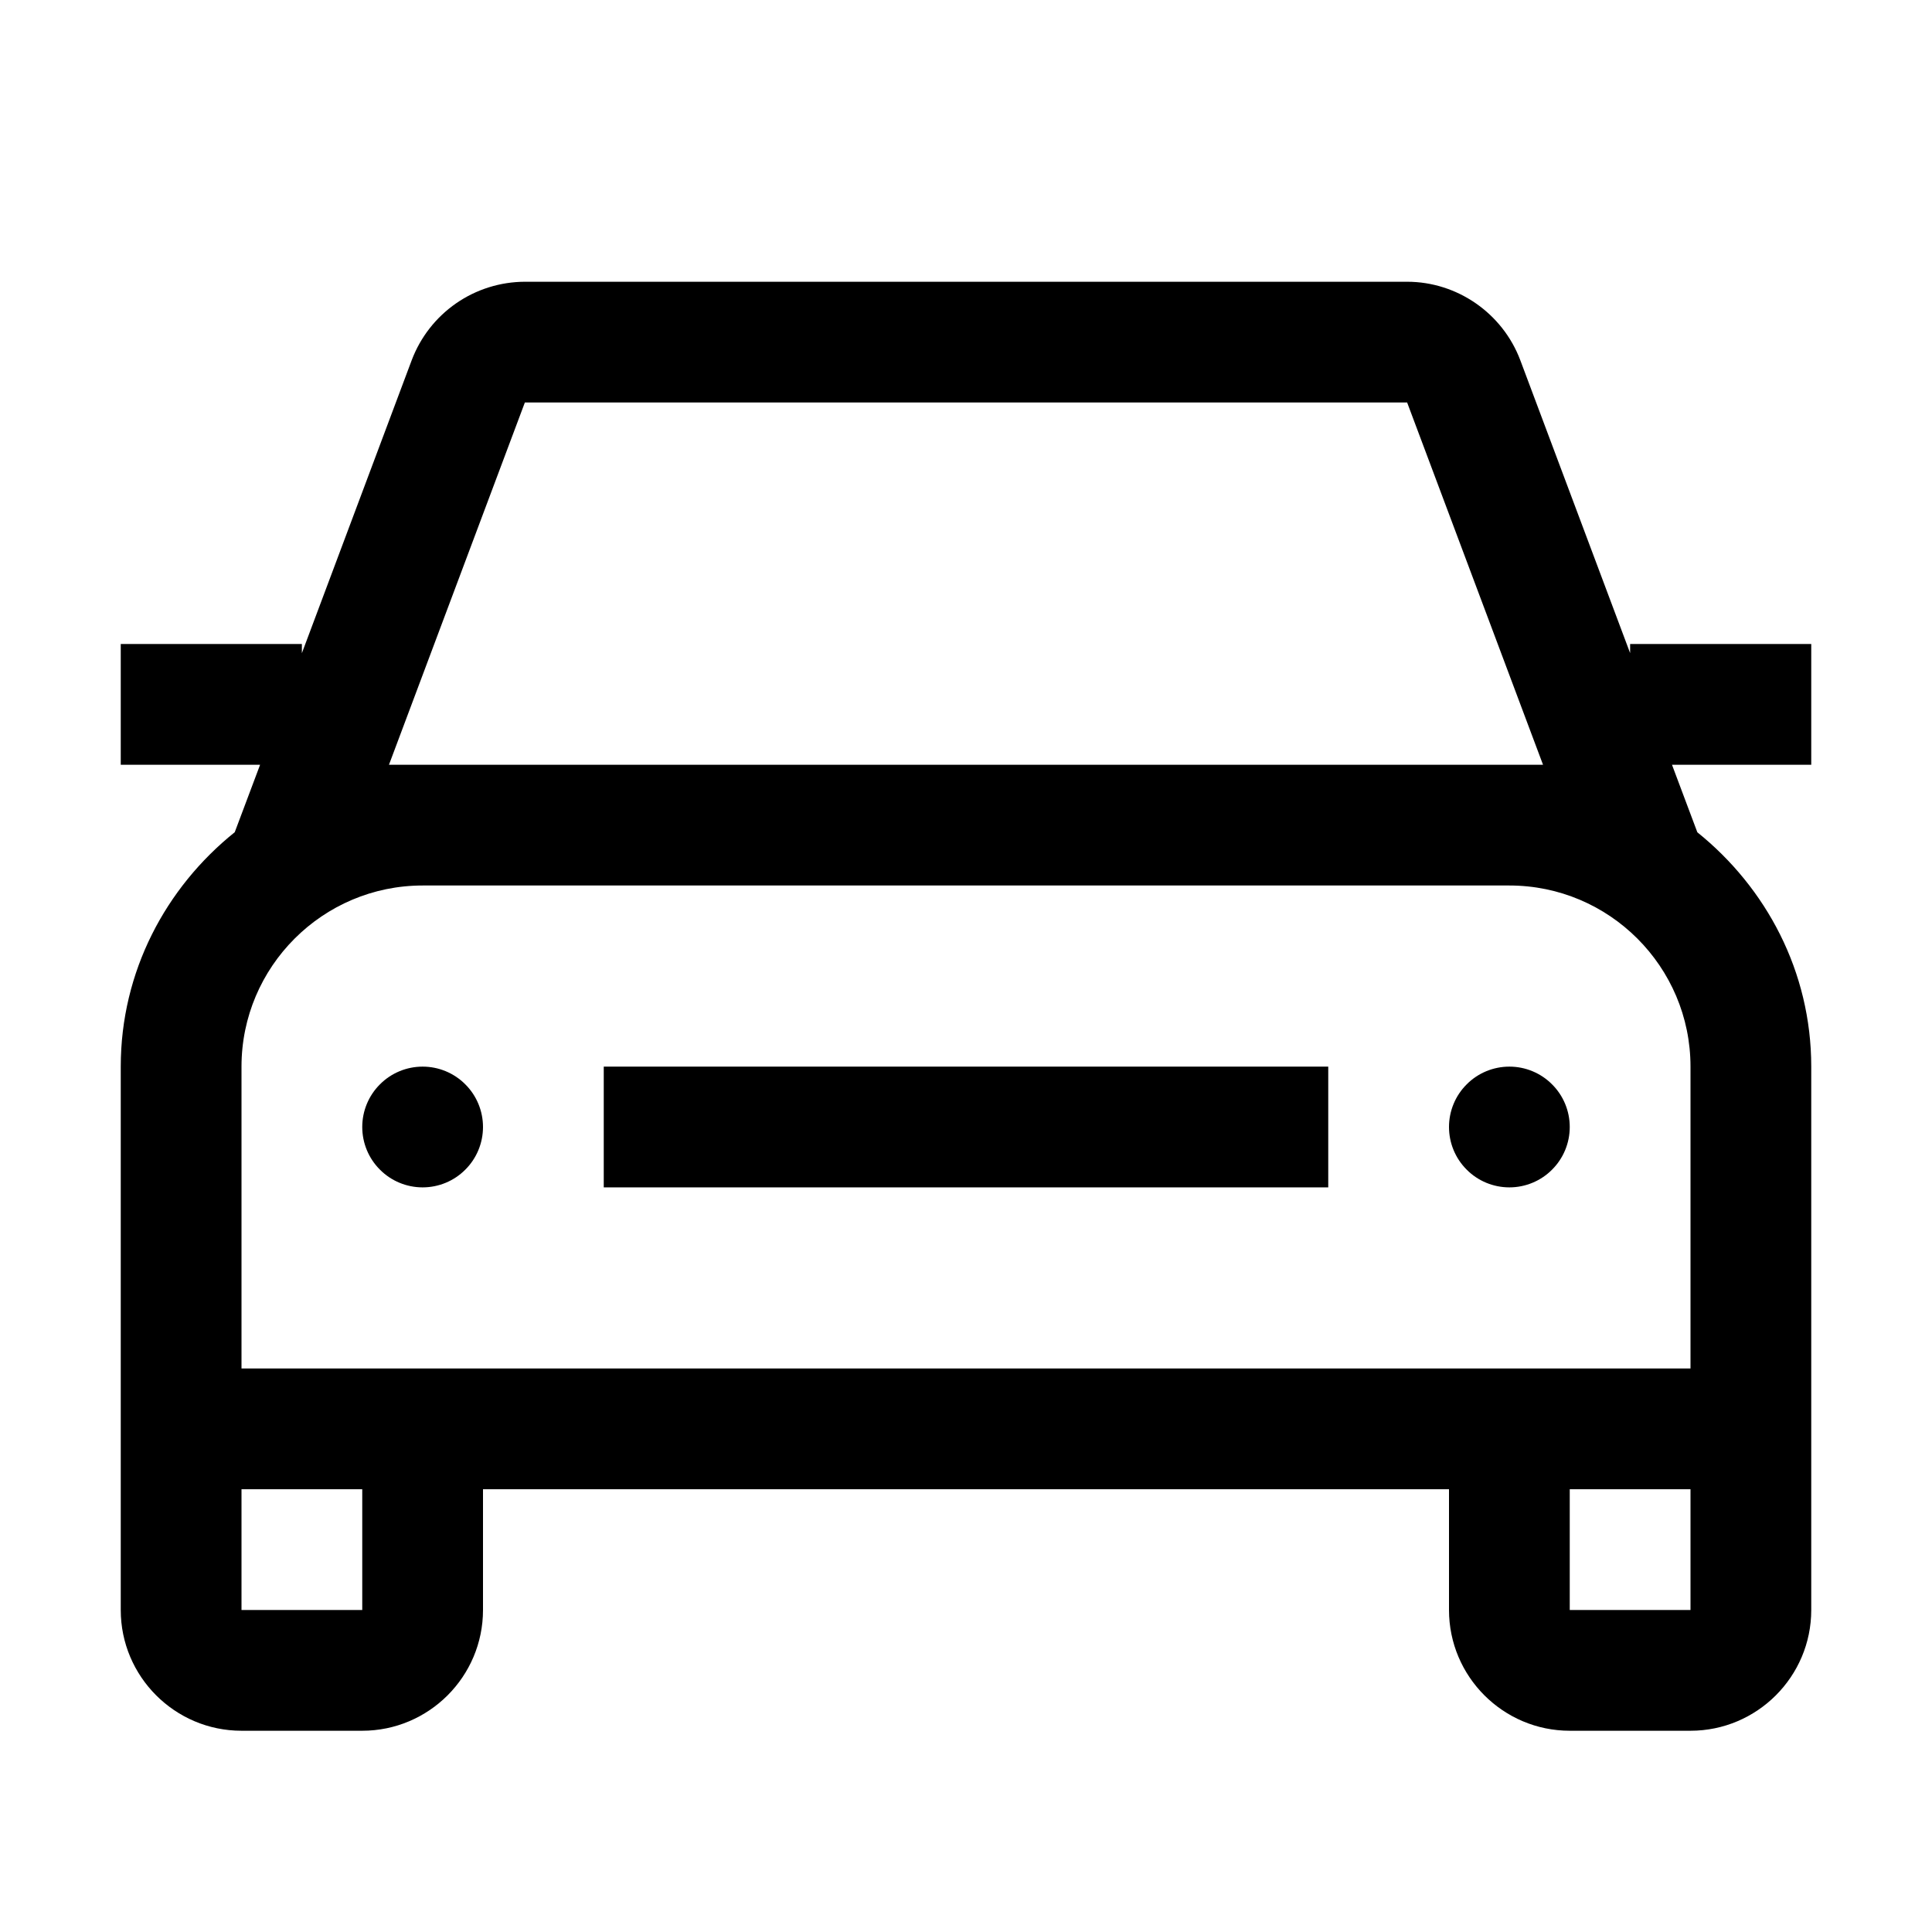
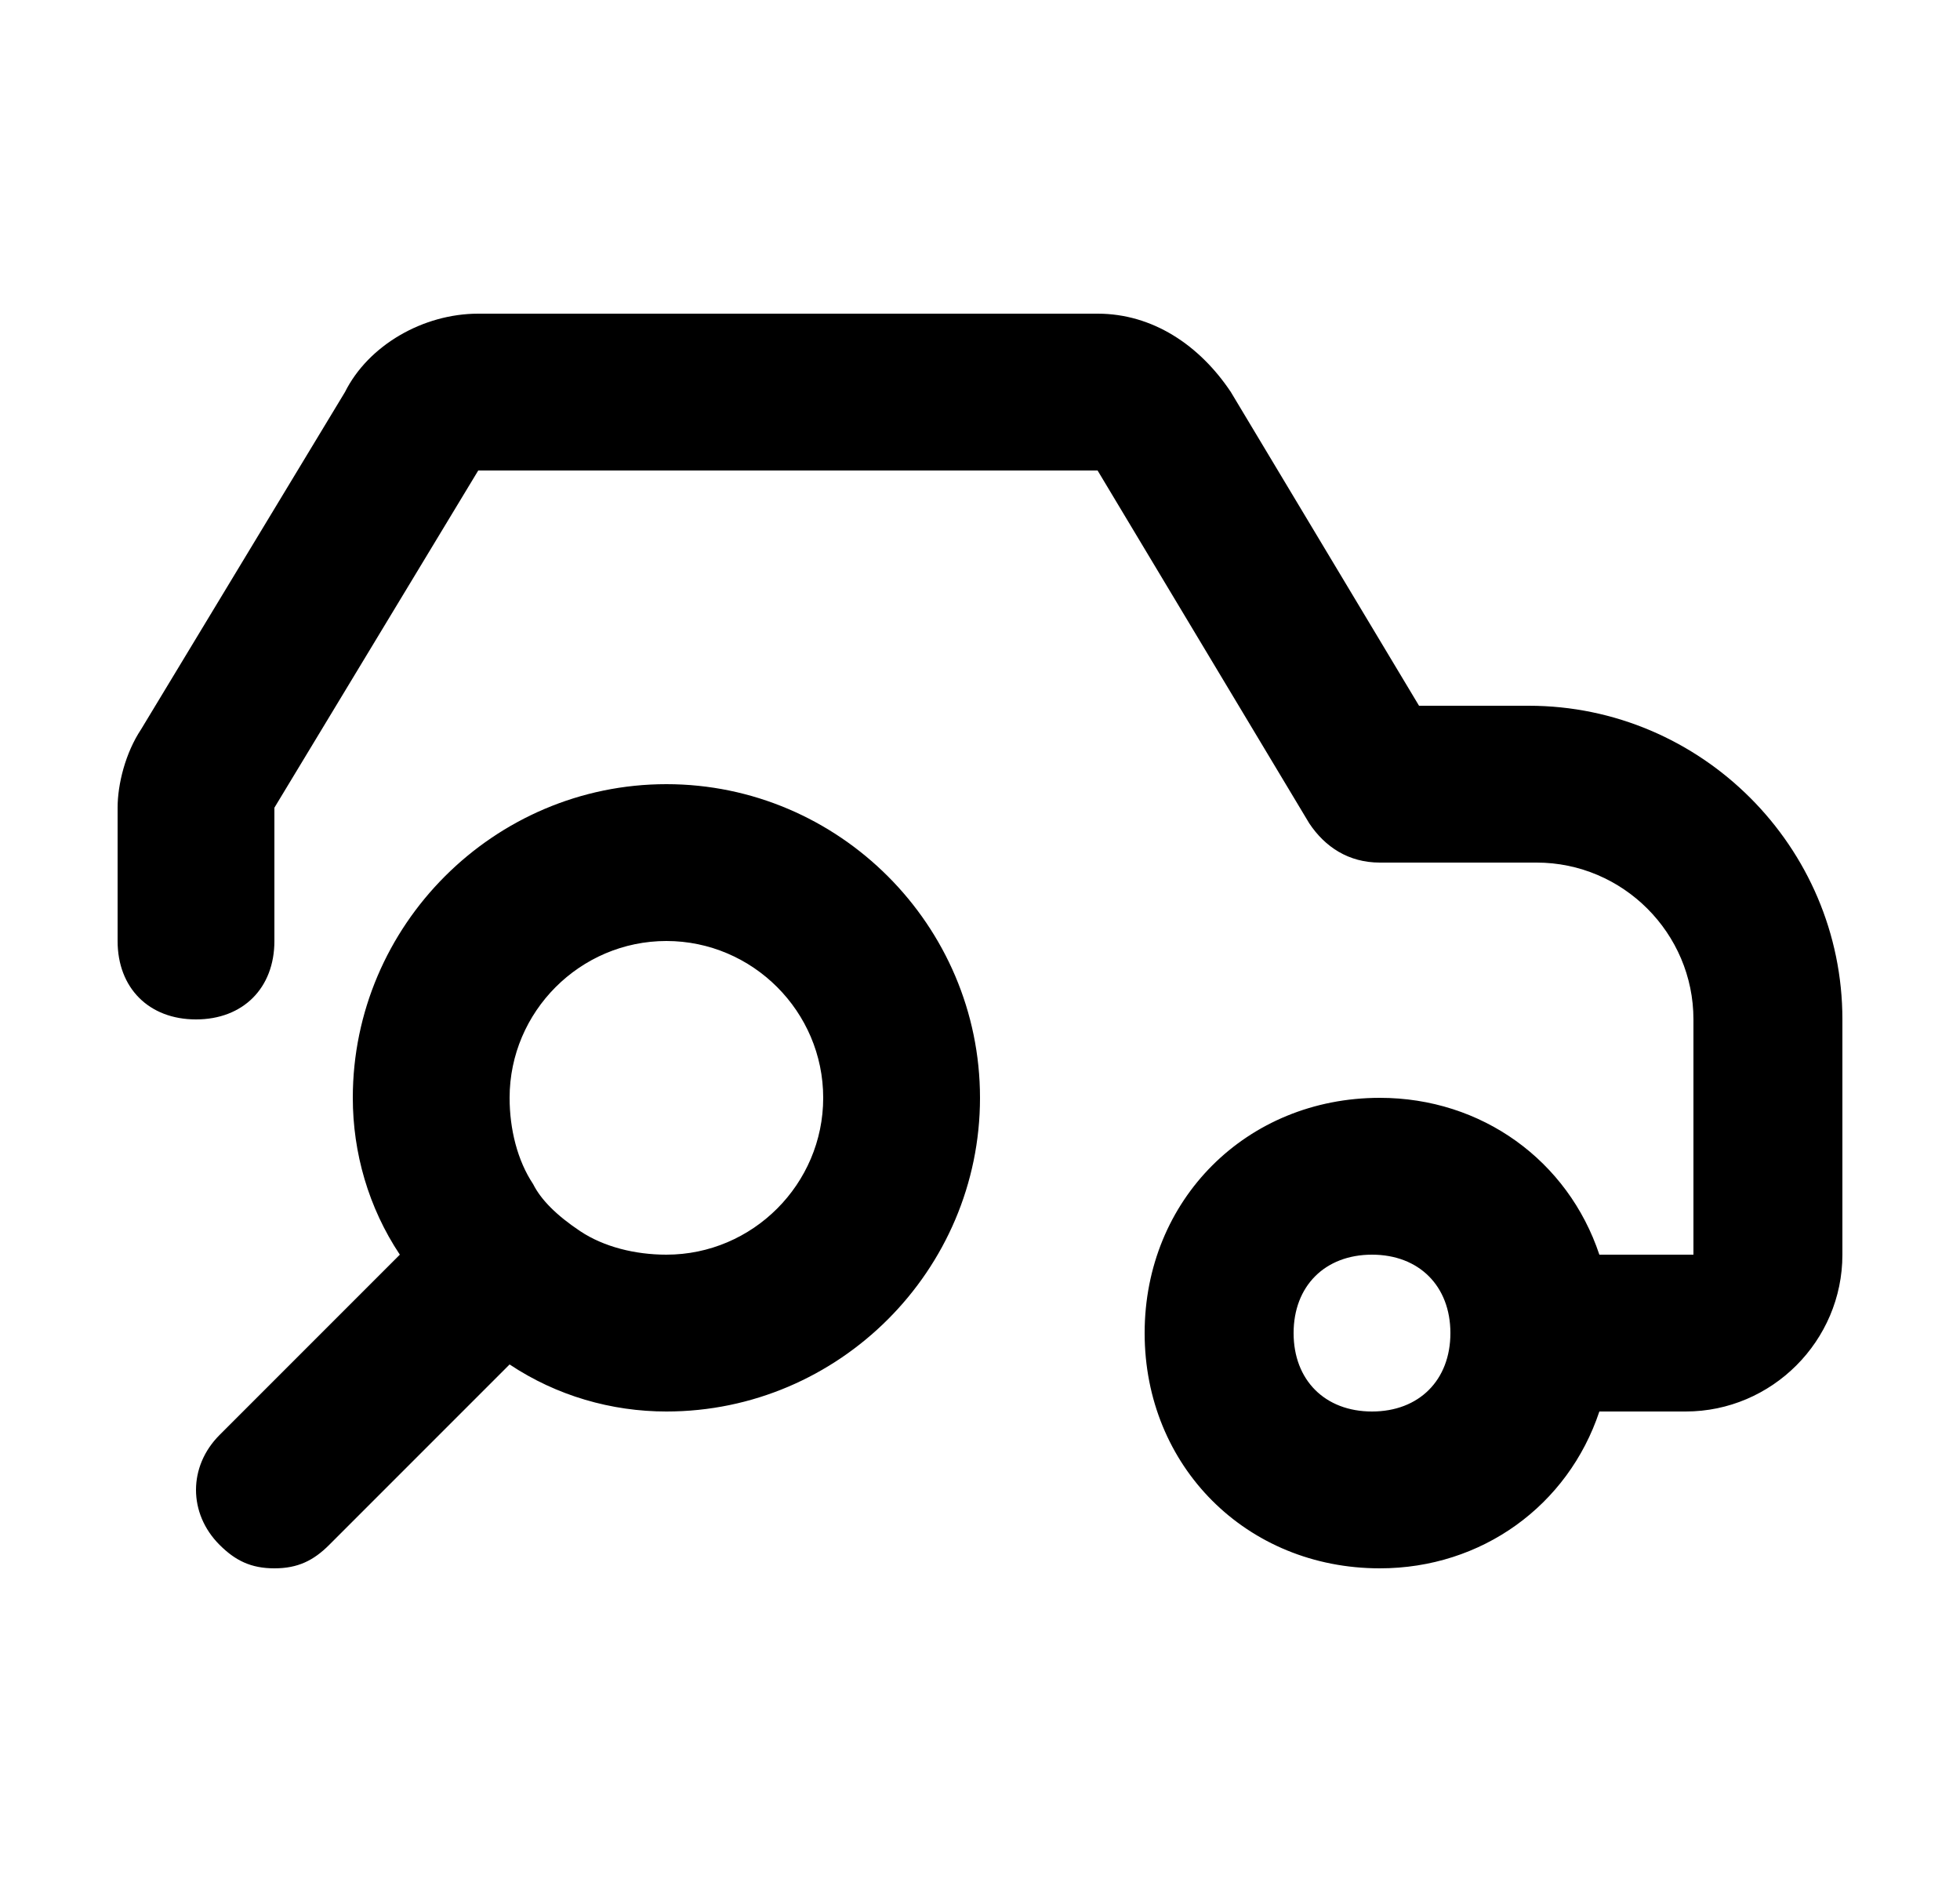
- <svg xmlns="http://www.w3.org/2000/svg" class="icon-module__icon--jEUNa icon-module__size-s--UCzJC" fill="currentColor" width="24" height="24">
-   <defs>
-     <symbol id="ctds_car-outline" viewBox="0 0 24 24">
-       <path d="M19.5 14C19.5 14.199 19.421 14.39 19.28 14.53C19.14 14.671 18.949 14.75 18.75 14.75C18.551 14.75 18.36 14.671 18.22 14.53C18.079 14.39 18 14.199 18 14C18 13.801 18.079 13.61 18.22 13.47C18.36 13.329 18.551 13.25 18.75 13.25C18.949 13.25 19.14 13.329 19.28 13.47C19.421 13.61 19.5 13.801 19.5 14ZM5.25 13.25C5.051 13.25 4.86 13.329 4.72 13.47C4.579 13.61 4.5 13.801 4.5 14C4.5 14.199 4.579 14.39 4.72 14.53C4.86 14.671 5.051 14.75 5.25 14.75C5.449 14.75 5.64 14.671 5.78 14.53C5.921 14.39 6 14.199 6 14C6 13.801 5.921 13.61 5.78 13.47C5.64 13.329 5.449 13.25 5.25 13.25ZM20.77 9.5L21.085 10.339C21.94 11.027 22.5 12.069 22.5 13.25V20C22.5 20.827 21.827 21.5 21 21.5H19.5C18.673 21.5 18 20.827 18 20V18.5H6V20C6 20.827 5.327 21.5 4.5 21.5H3C2.173 21.5 1.5 20.827 1.5 20V13.25C1.5 12.069 2.059 11.026 2.916 10.338L3.231 9.5H1.5V8H3.75V8.114L5.115 4.473C5.223 4.188 5.415 3.942 5.666 3.768C5.917 3.594 6.215 3.501 6.52 3.5H17.48C18.102 3.5 18.665 3.891 18.885 4.473L20.25 8.113V8H22.5V9.5H20.77ZM4.5 18.5H3V20H4.5V18.5ZM21 18.5H19.5V20H21V18.5ZM21 17V13.25C21 12.009 19.991 11 18.75 11H5.25C4.01 11 3 12.009 3 13.25V17H21ZM19.168 9.5L17.48 5H6.52L4.832 9.5H19.168ZM7.5 14.75H16.5V13.25H7.5V14.75Z" />
-     </symbol>
-   </defs>
-   <use href="#ctds_car-outline" />
+ <svg xmlns="http://www.w3.org/2000/svg" id="root" fill="none" viewBox="0 0 25 24">
+   <path fill="currentColor" fill-rule="evenodd" d="M19.5 9h-1.4l-2.4-4c-.4-.6-1-1-1.7-1H6.1c-.7 0-1.4.4-1.7 1L1.8 9.3c-.2.3-.3.7-.3 1V12c0 .6.4 1 1 1s1-.4 1-1v-1.7L6.1 6H14l2.7 4.5c.2.3.5.5.9.5h2c1.1 0 2 .9 2 2v3h-1.2c-.4-1.2-1.5-2-2.8-2-1.7 0-3 1.3-3 3s1.3 3 3 3c1.3 0 2.4-.8 2.8-2h1.1c1.1 0 2-.9 2-2v-3c0-2.2-1.8-4-4-4m-2 9c-.6 0-1-.4-1-1s.4-1 1-1 1 .4 1 1-.4 1-1 1m-9-8c-2.2 0-4 1.8-4 4 0 .7.2 1.4.6 2l-2.3 2.3c-.4.4-.4 1 0 1.4.2.2.4.3.7.3s.5-.1.7-.3l2.3-2.3c.6.4 1.3.6 2 .6 2.2 0 4-1.8 4-4s-1.8-4-4-4m0 6c-.4 0-.8-.1-1.1-.3q-.45-.3-.6-.6c-.2-.3-.3-.7-.3-1.1 0-1.1.9-2 2-2s2 .9 2 2-.9 2-2 2" clip-rule="evenodd" />
</svg>
